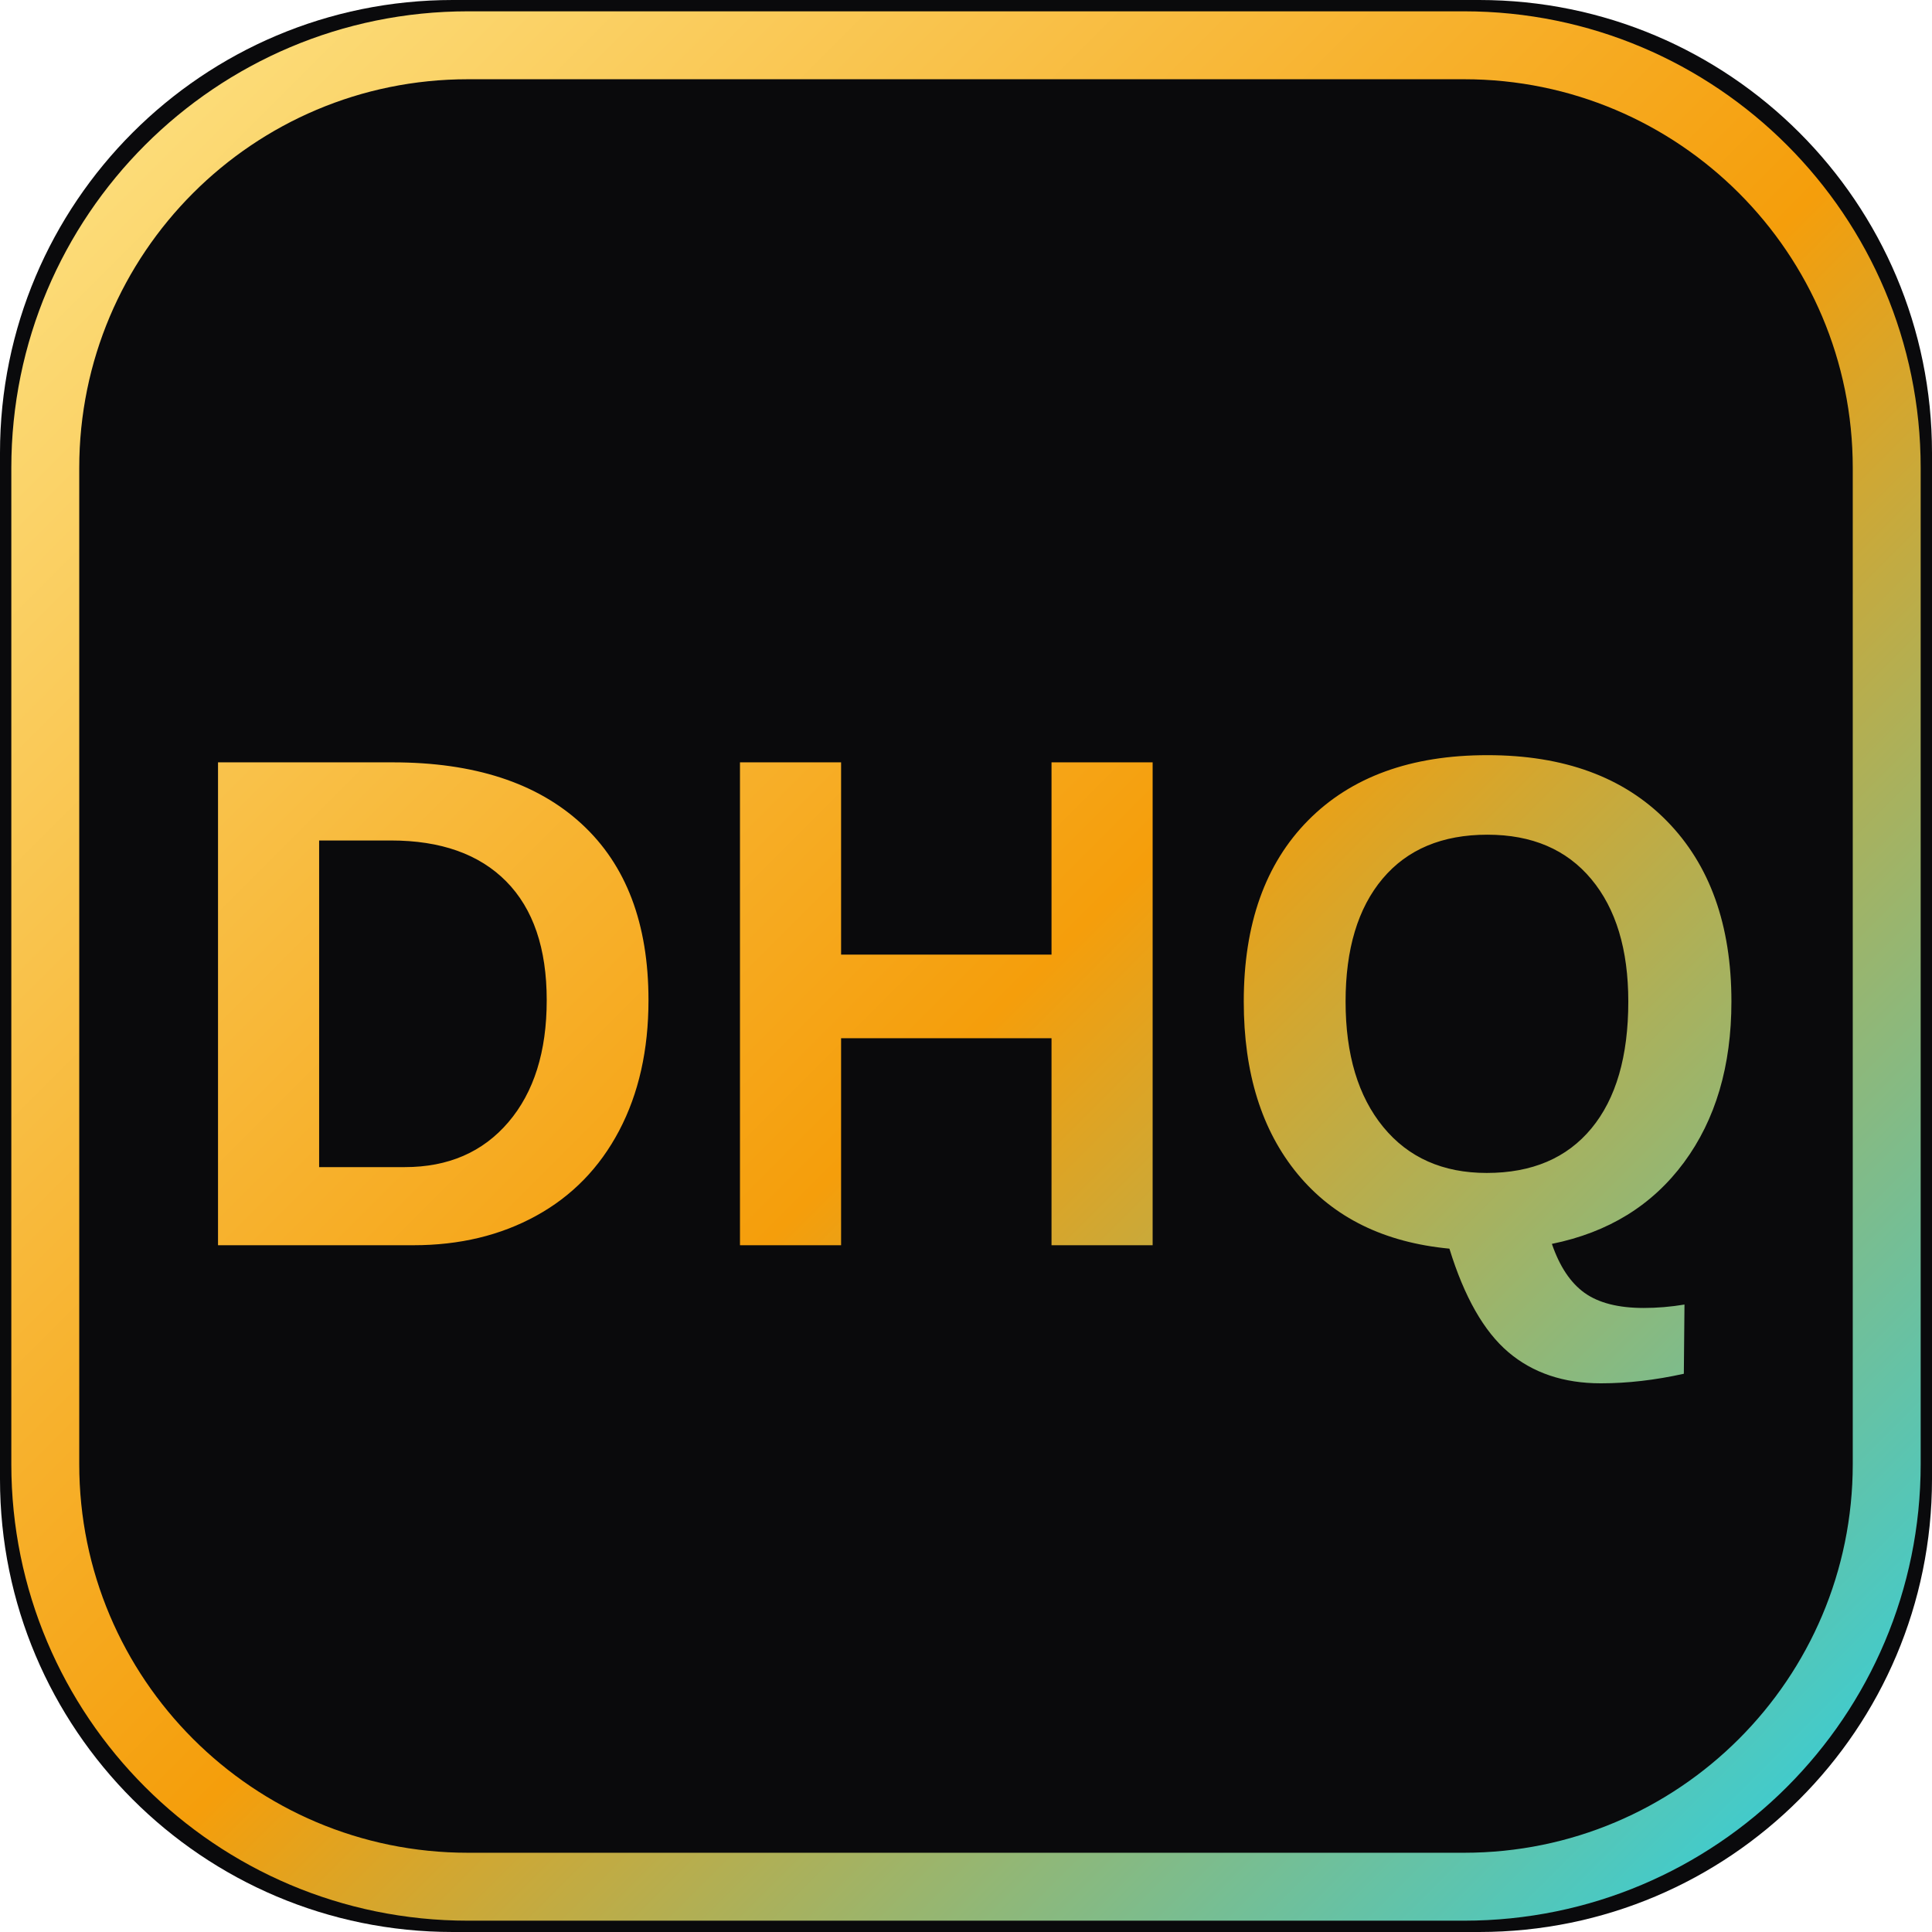
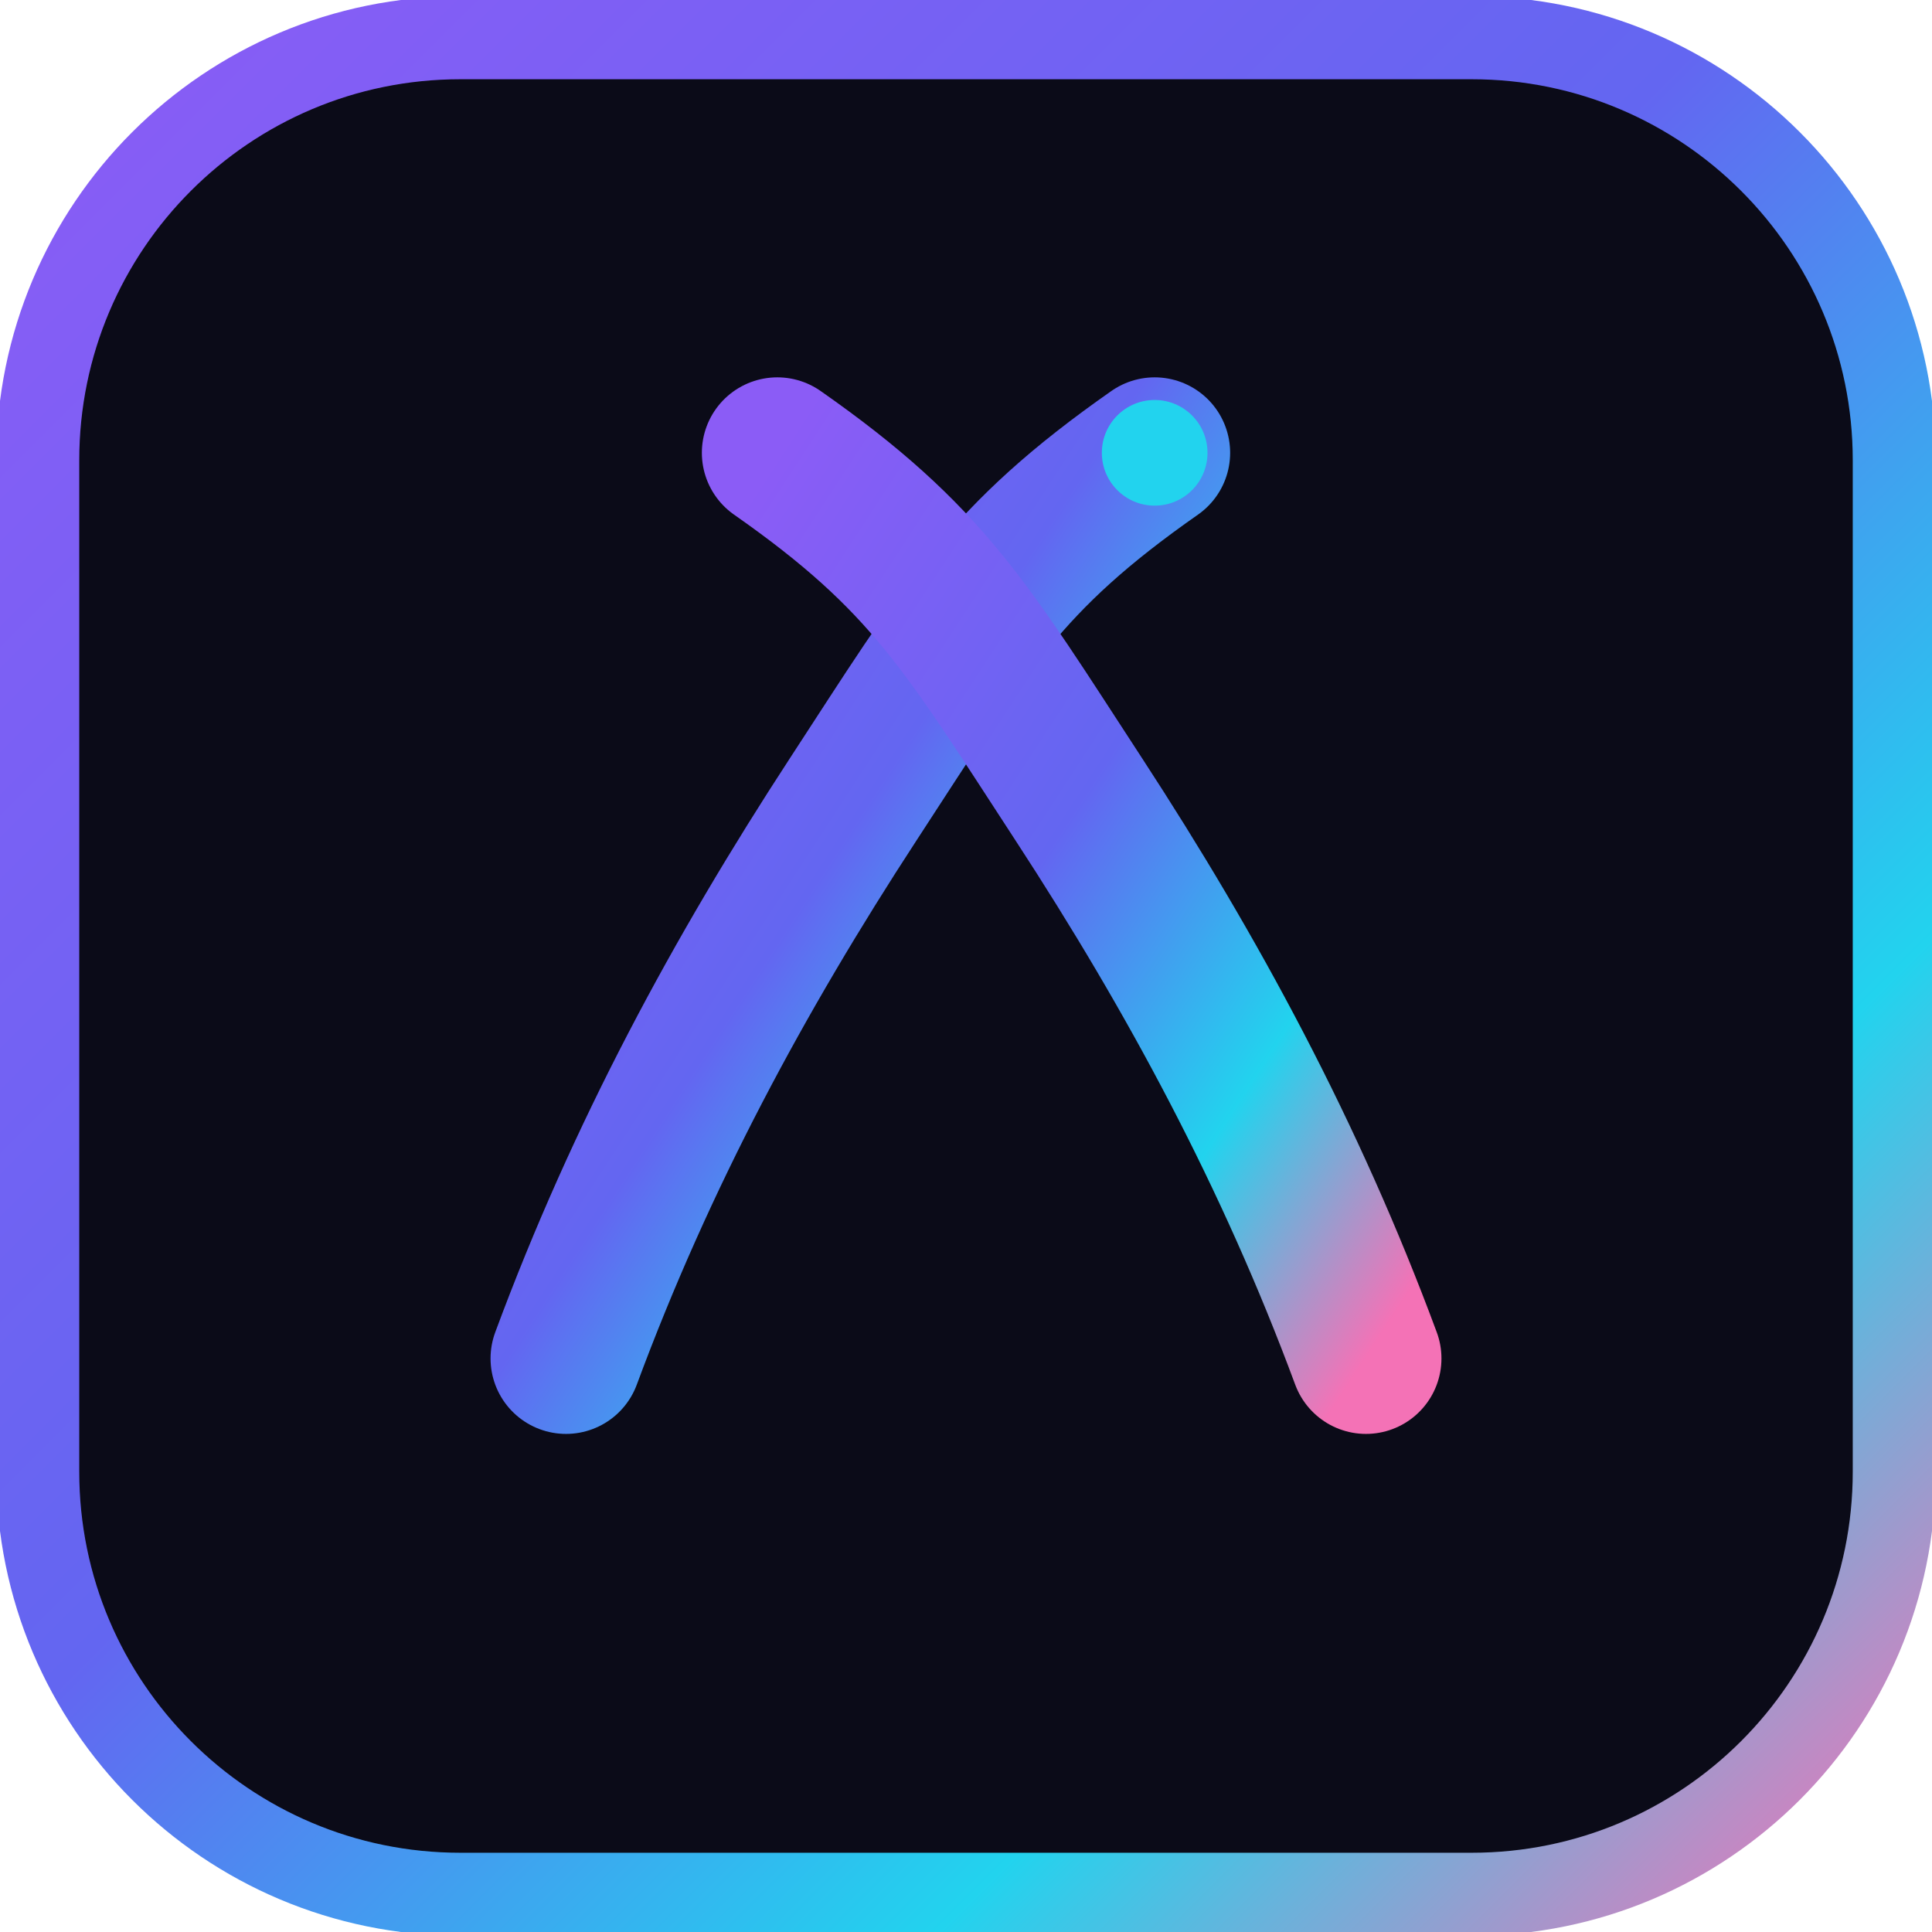
<svg xmlns="http://www.w3.org/2000/svg" viewBox="0 0 512 512">
  <defs>
-     <linearGradient id="dhqfav" x1="0" y1="0" x2="512" y2="512" gradientUnits="userSpaceOnUse">
-       <stop stop-color="#fde68a" />
-       <stop offset="0.52" stop-color="#f59e0b" />
-       <stop offset="1" stop-color="#22d3ee" />
+     <linearGradient id="volofav" x1="0" y1="0" x2="1" y2="1" gradientUnits="objectBoundingBox">
+       <stop stop-color="#8b5cf6" />
+       <stop offset="0.45" stop-color="#6366f1" />
+       <stop offset="0.75" stop-color="#22d3ee" />
+       <stop offset="1" stop-color="#f472b6" />
    </linearGradient>
  </defs>
-   <rect width="512" height="512" rx="120" fill="#0a0a0c" />
-   <rect x="12" y="12" width="488" height="488" rx="112" fill="none" stroke="url(#dhqfav)" stroke-width="18" />
-   <text x="256" y="330" text-anchor="middle" font-family="Arial, Helvetica, sans-serif" font-size="186" font-weight="800" fill="url(#dhqfav)" letter-spacing="4">DHQ</text>
+   <rect width="512" height="512" rx="120" fill="#0b0b18" />
+   <rect x="10" y="10" width="492" height="492" rx="112" fill="none" stroke="url(#volofav)" stroke-width="22" />
+   <path d="M150 360 C 170 306 196 258 226 212 S 266 148 306 120" fill="none" stroke="url(#volofav)" stroke-width="40" stroke-linecap="round" />
+   <path d="M362 360 C 342 306 316 258 286 212 S 246 148 206 120" fill="none" stroke="url(#volofav)" stroke-width="40" stroke-linecap="round" />
+   <circle cx="306" cy="120" r="14" fill="#22d3ee" />
</svg>
